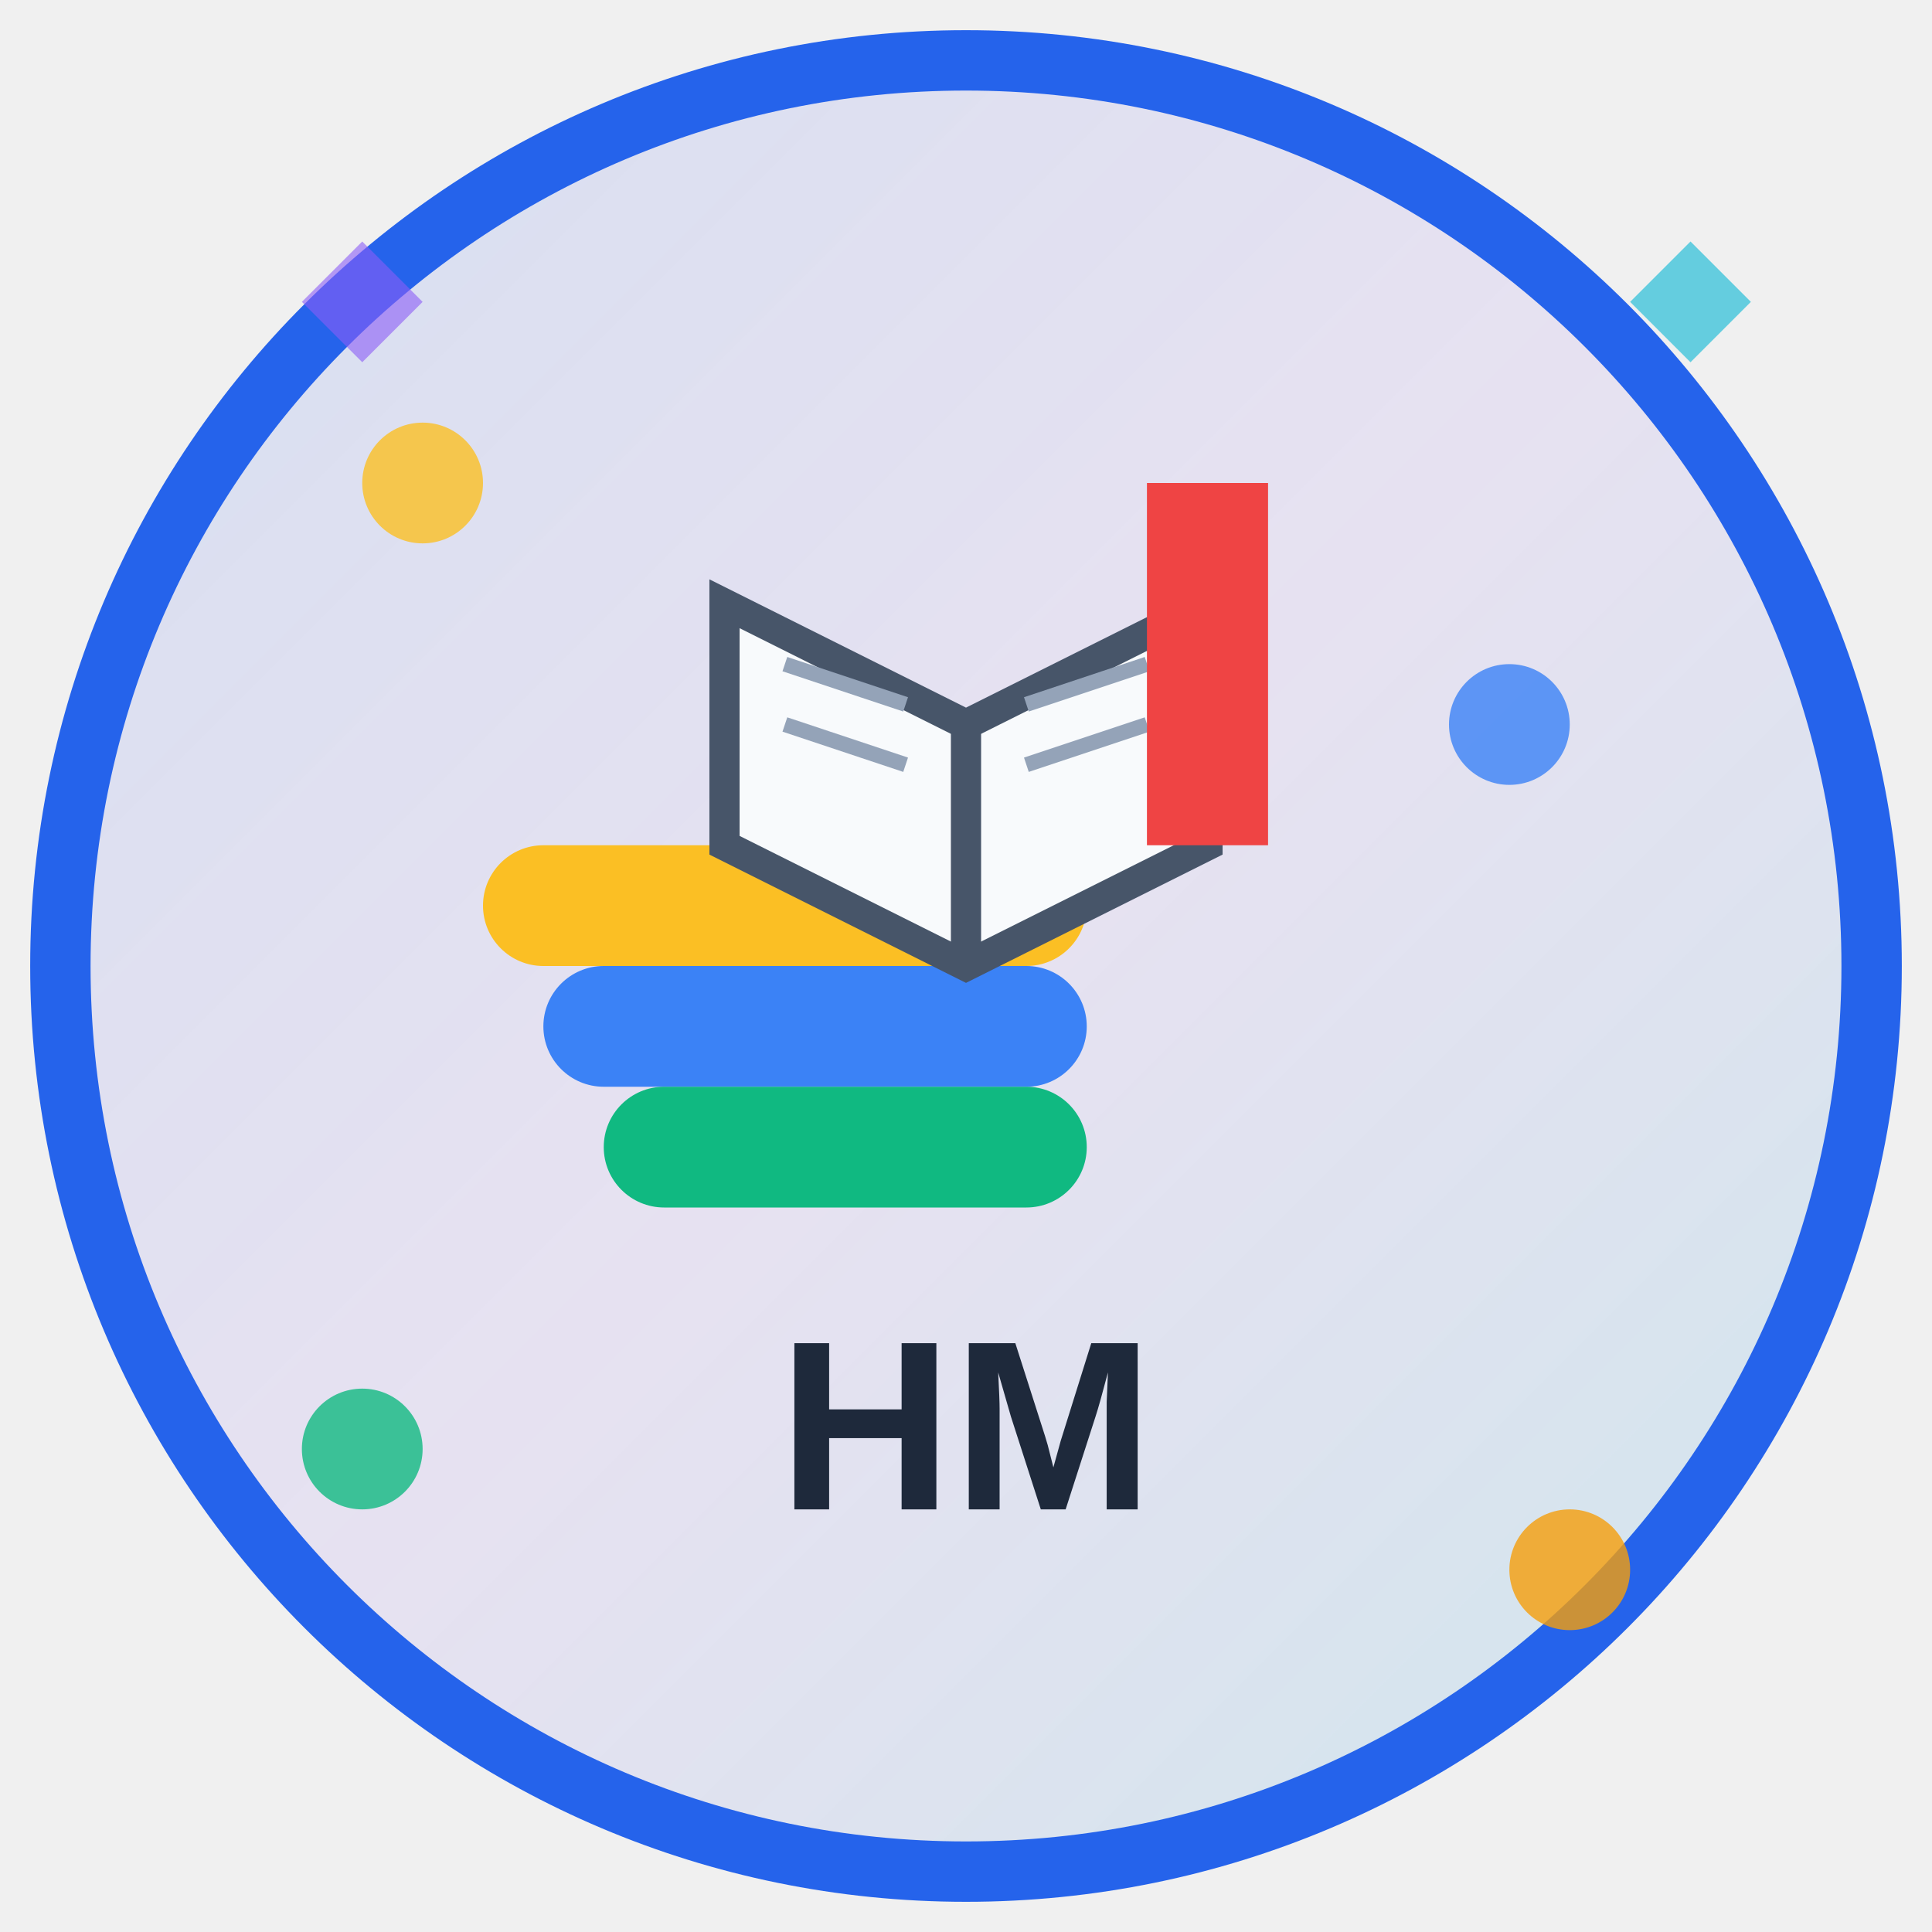
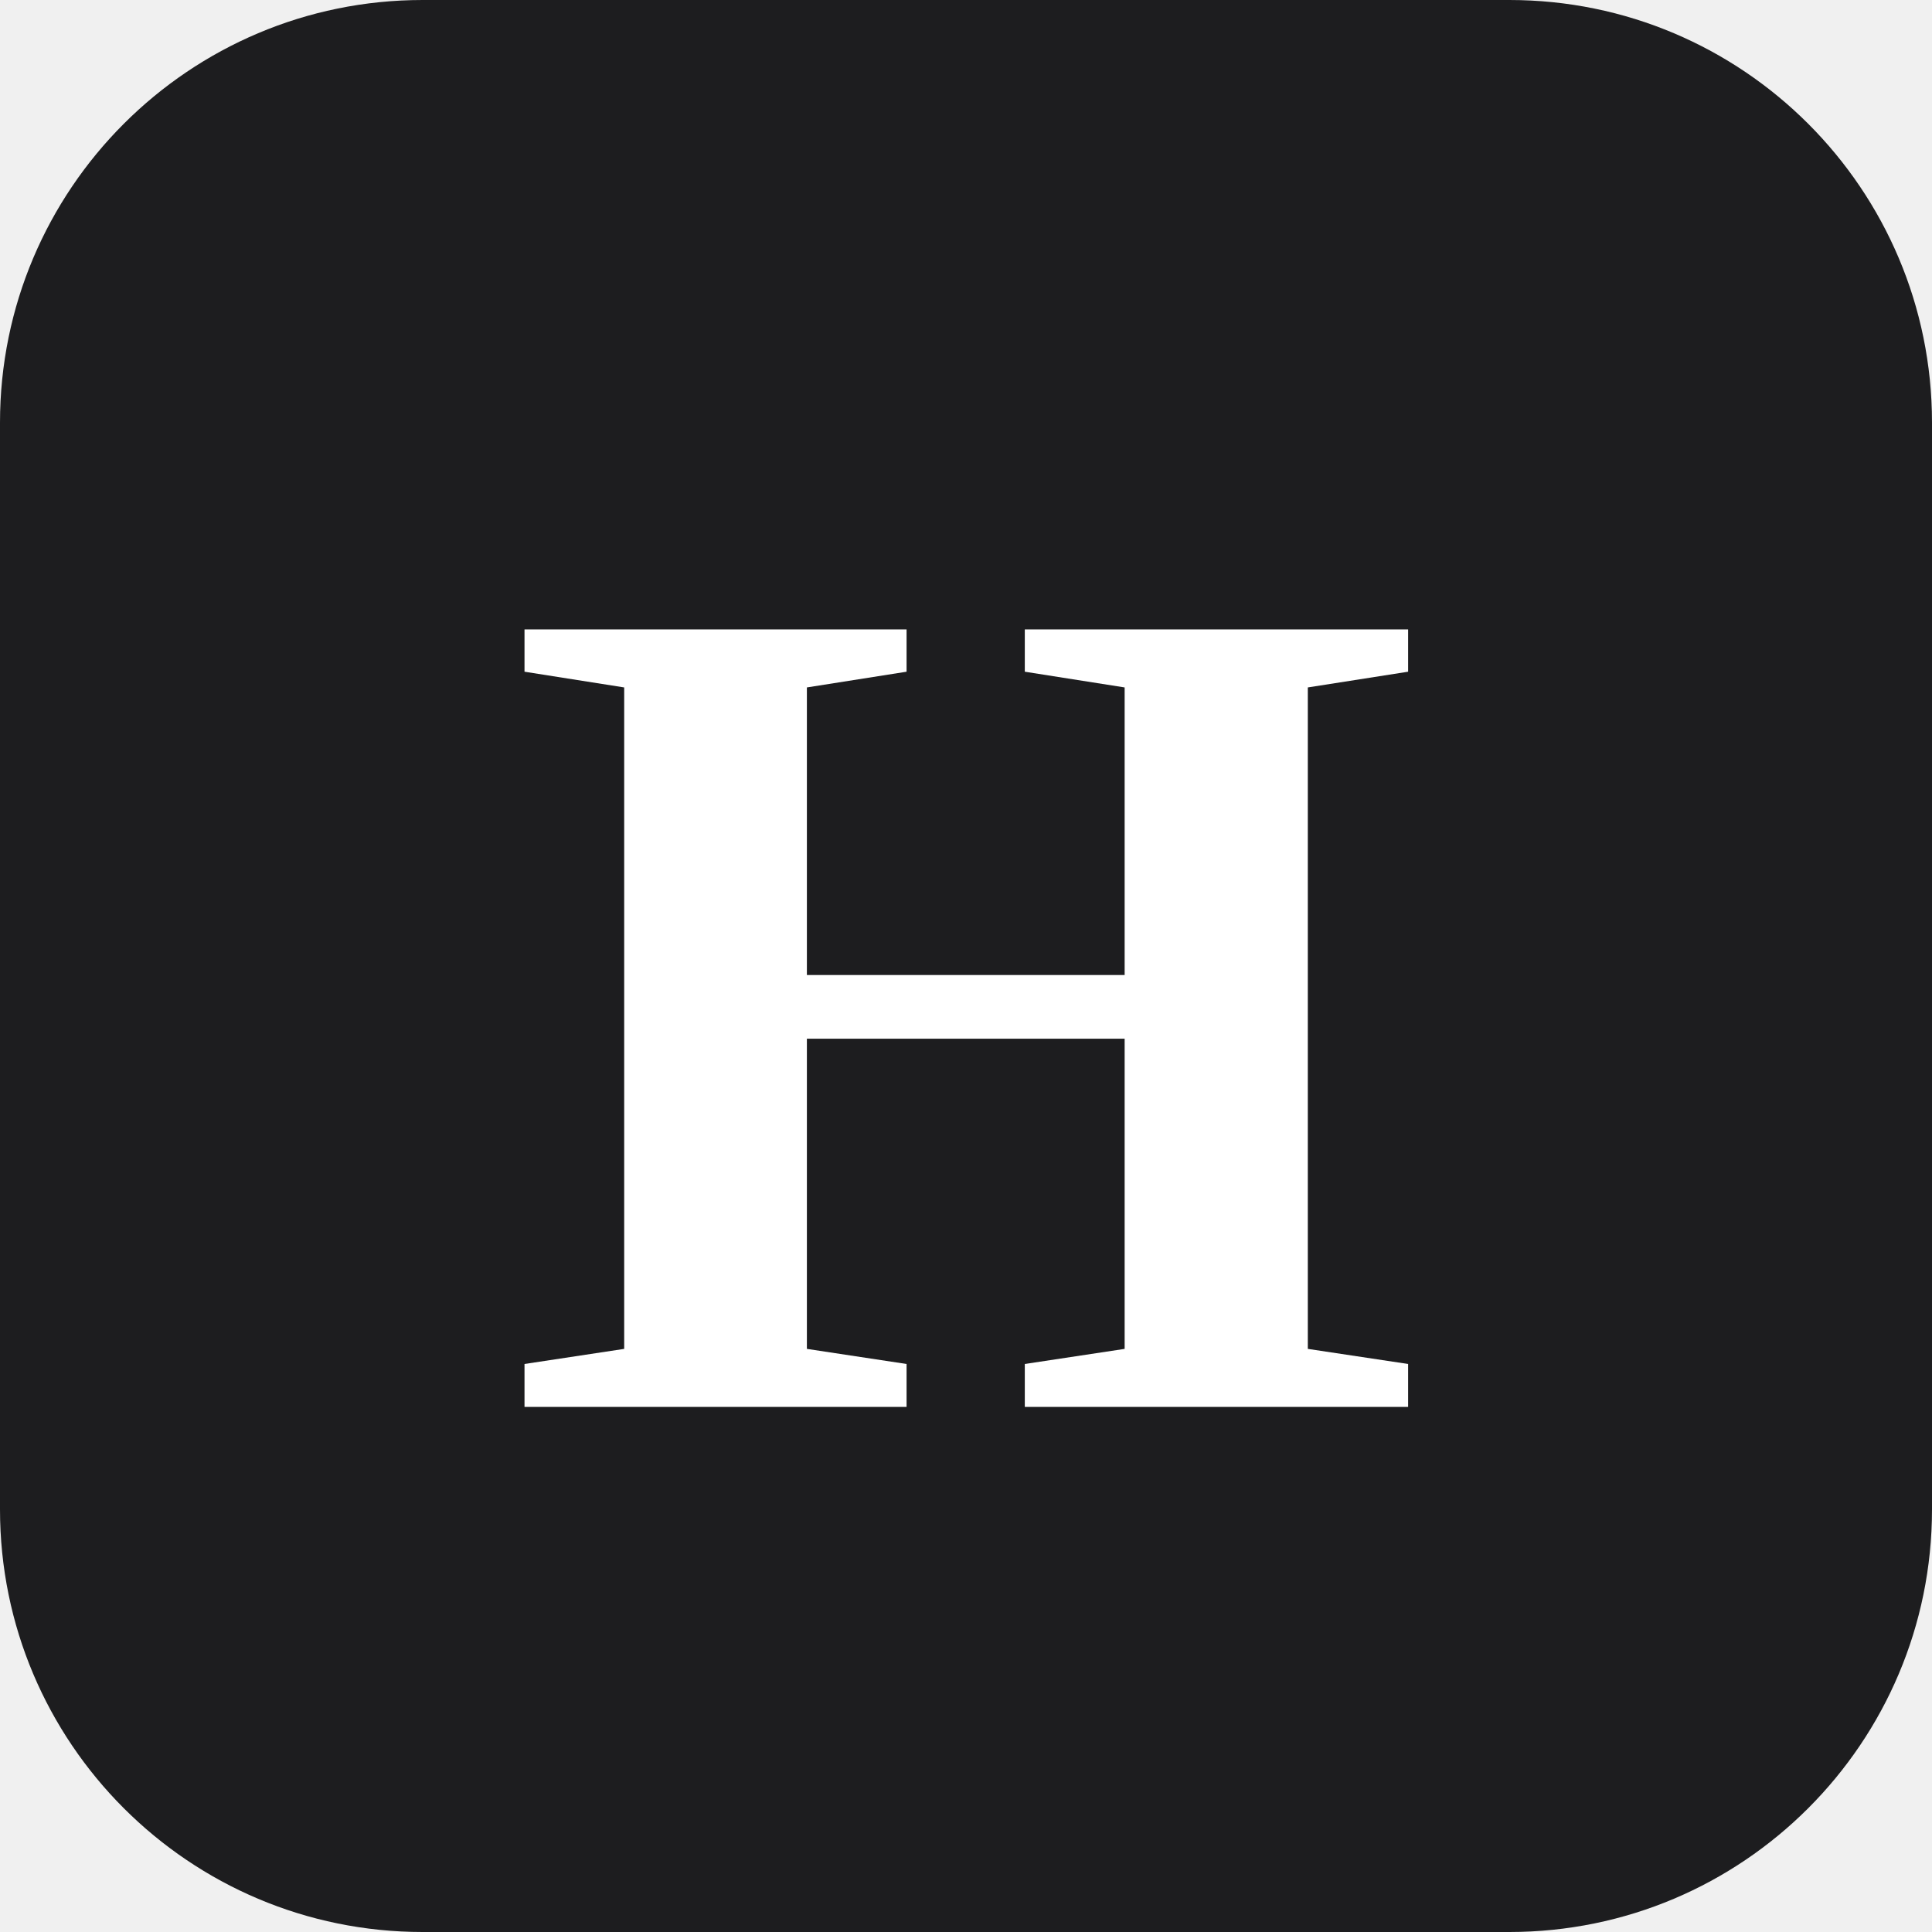
<svg xmlns="http://www.w3.org/2000/svg" width="192" height="192" viewBox="0 0 192 192" fill="none">
-   <circle cx="96" cy="96" r="90" fill="url(#gradient)" stroke="#2563eb" stroke-width="6" />
-   <rect x="48" y="84" width="60" height="12" rx="6" fill="#fbbf24" />
-   <rect x="54" y="96" width="54" height="12" rx="6" fill="#3b82f6" />
-   <rect x="60" y="108" width="48" height="12" rx="6" fill="#10b981" />
-   <path d="M72 60 L96 72 L120 60 L120 84 L96 96 L72 84 Z" fill="#f8fafc" stroke="#475569" stroke-width="3" />
-   <line x1="96" y1="72" x2="96" y2="96" stroke="#475569" stroke-width="3" />
-   <line x1="78" y1="66" x2="90" y2="70" stroke="#94a3b8" stroke-width="1.5" />
-   <line x1="78" y1="72" x2="90" y2="76" stroke="#94a3b8" stroke-width="1.5" />
-   <line x1="102" y1="70" x2="114" y2="66" stroke="#94a3b8" stroke-width="1.5" />
-   <line x1="102" y1="76" x2="114" y2="72" stroke="#94a3b8" stroke-width="1.5" />
-   <rect x="114" y="48" width="12" height="36" fill="#ef4444" />
-   <path d="M114 84 L120 78 L126 84 L126 48 L114 48 Z" fill="#ef4444" />
-   <text x="96" y="150" text-anchor="middle" font-family="Arial, sans-serif" font-size="24" font-weight="bold" fill="#1e293b">HM</text>
-   <circle cx="42" cy="48" r="6" fill="#fbbf24" opacity="0.8" />
-   <circle cx="150" cy="72" r="6" fill="#3b82f6" opacity="0.8" />
-   <circle cx="36" cy="144" r="6" fill="#10b981" opacity="0.8" />
-   <circle cx="156" cy="156" r="6" fill="#f59e0b" opacity="0.8" />
-   <path d="M30 30 L36 24 L42 30 L36 36 Z" fill="#8b5cf6" opacity="0.6" />
-   <path d="M162 30 L168 24 L174 30 L168 36 Z" fill="#06b6d4" opacity="0.6" />
-   <defs>
-     <linearGradient id="gradient" x1="0%" y1="0%" x2="100%" y2="100%">
-       <stop offset="0%" style="stop-color:#3b82f6;stop-opacity:0.15" />
-       <stop offset="50%" style="stop-color:#8b5cf6;stop-opacity:0.1" />
-       <stop offset="100%" style="stop-color:#06b6d4;stop-opacity:0.15" />
-     </linearGradient>
-   </defs>
+   <rect width="192" height="192" rx="42" fill="#1d1d1f" />
+   <text x="96" y="100" font-family="Georgia, 'Times New Roman', 'Noto Serif', serif" font-size="118" font-weight="600" fill="#ffffff" text-anchor="middle" dominant-baseline="central">H</text>
</svg>
